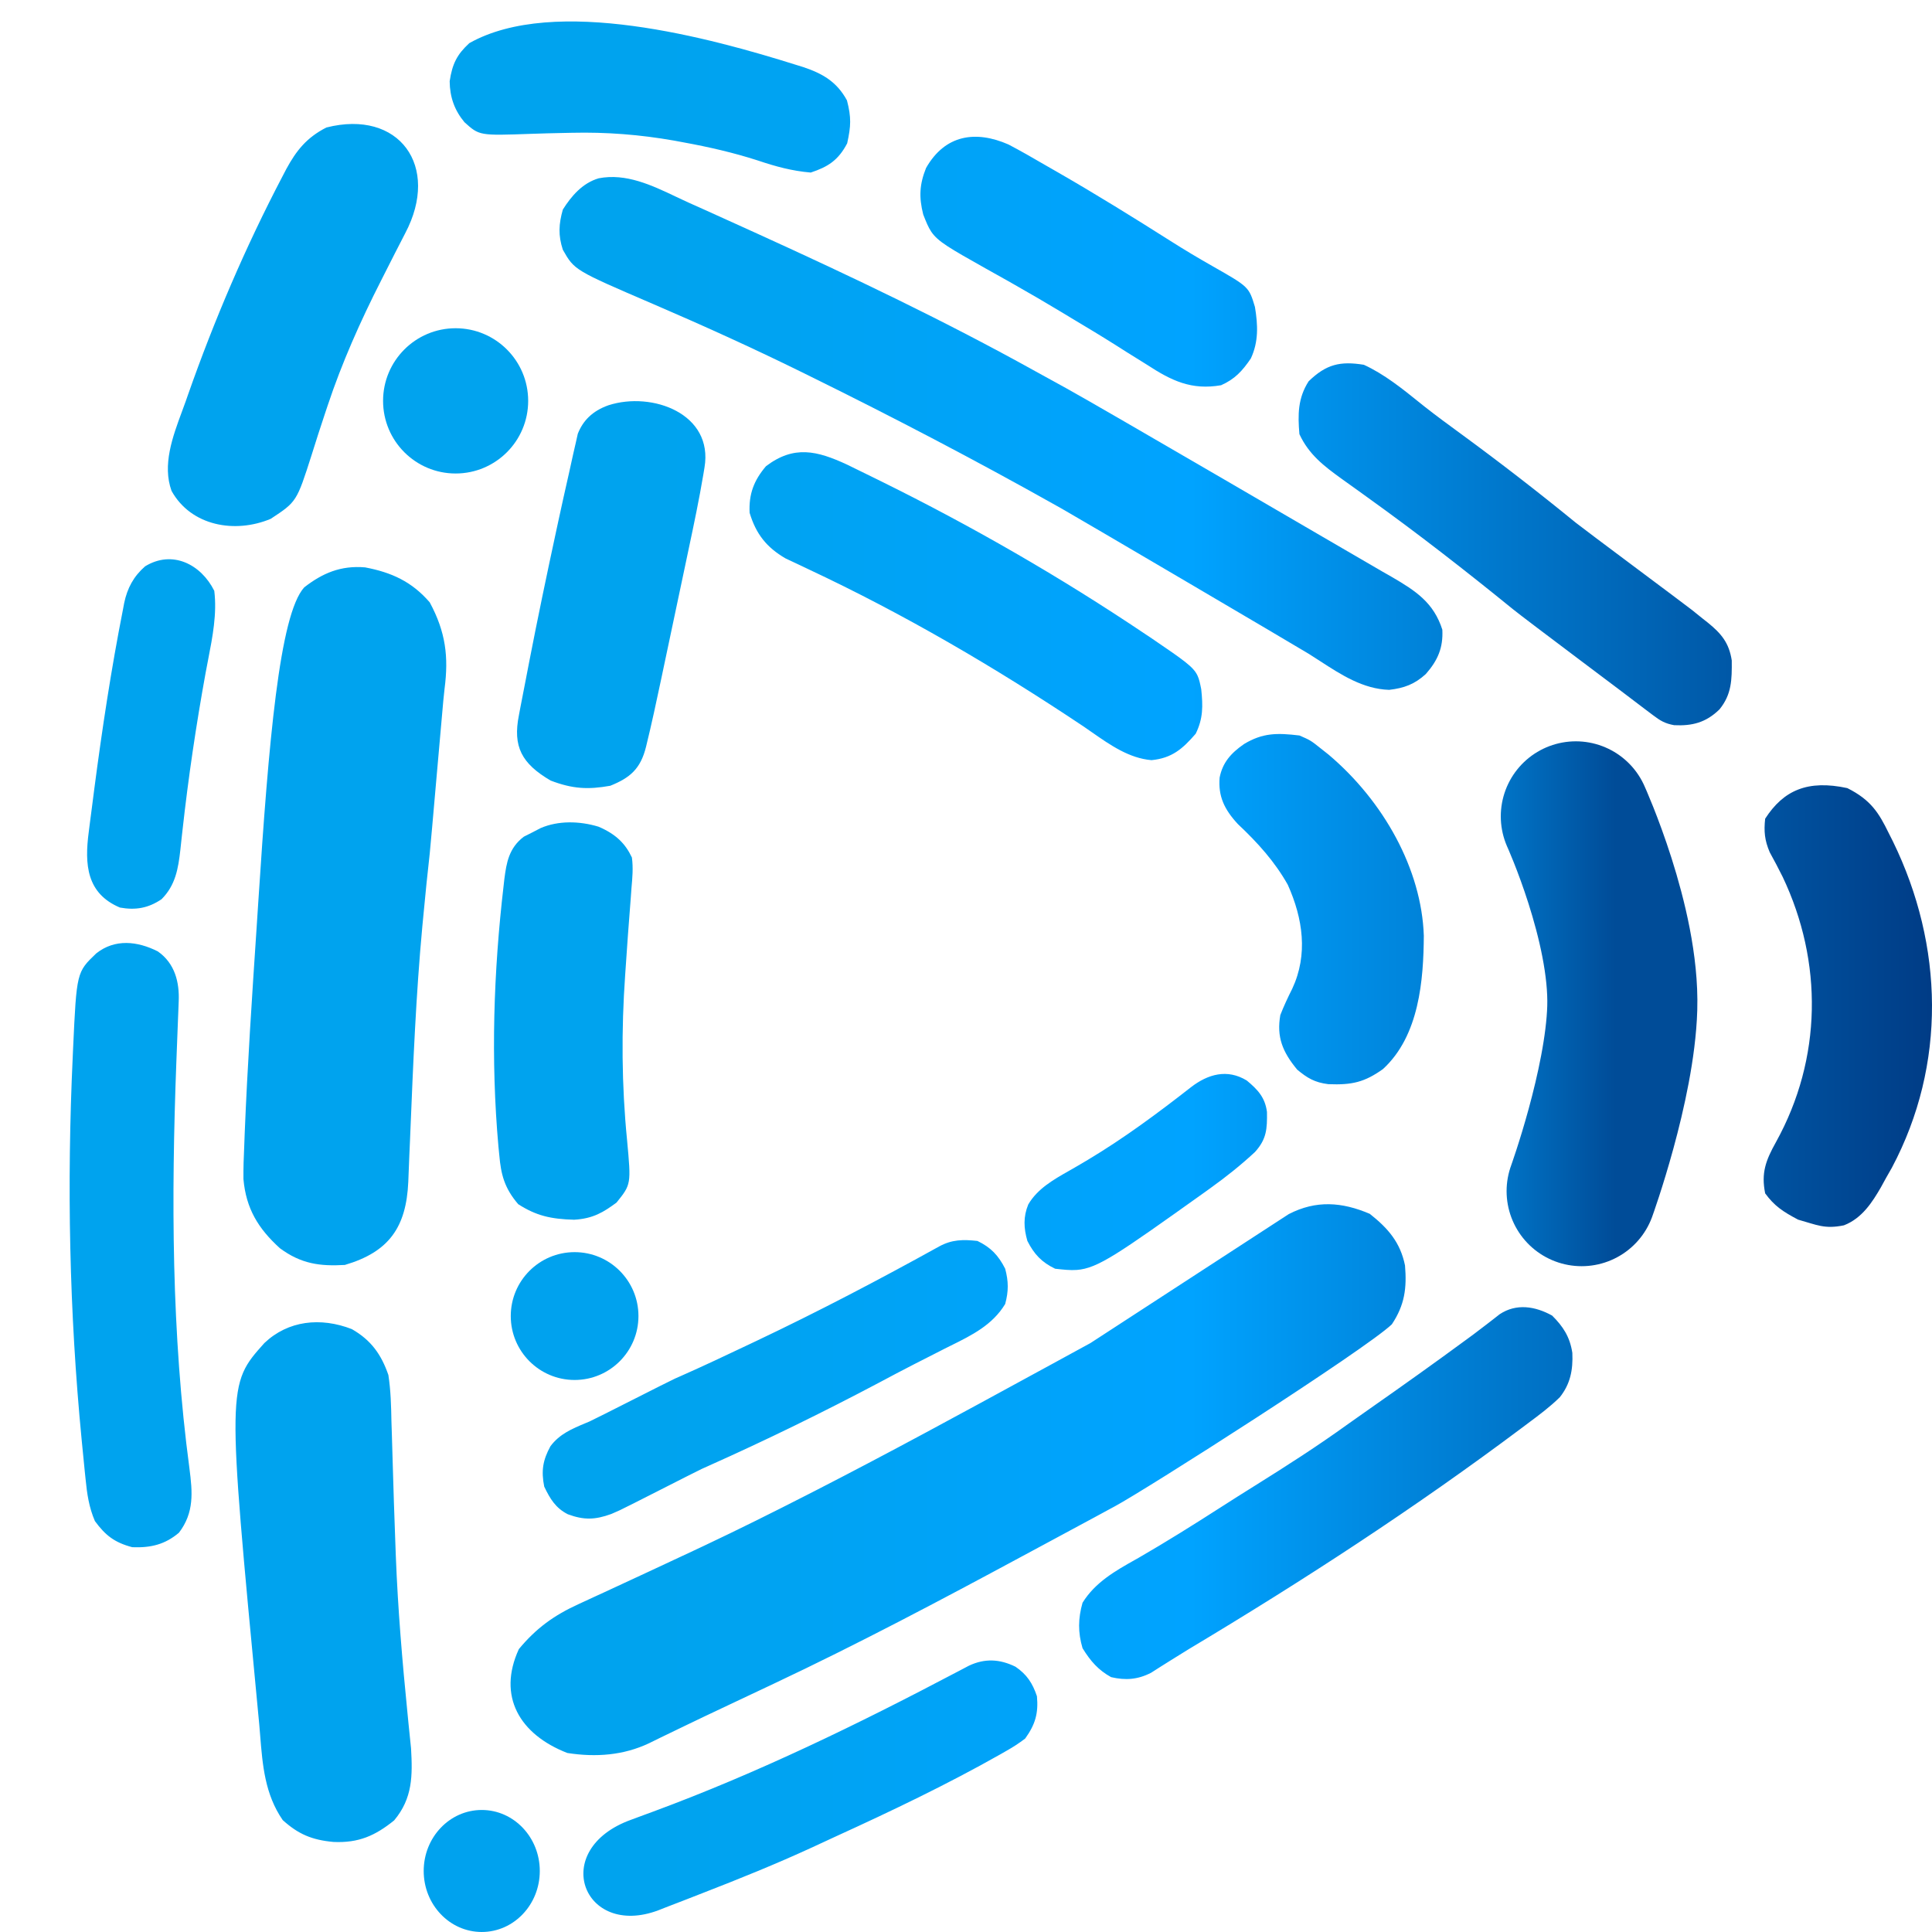
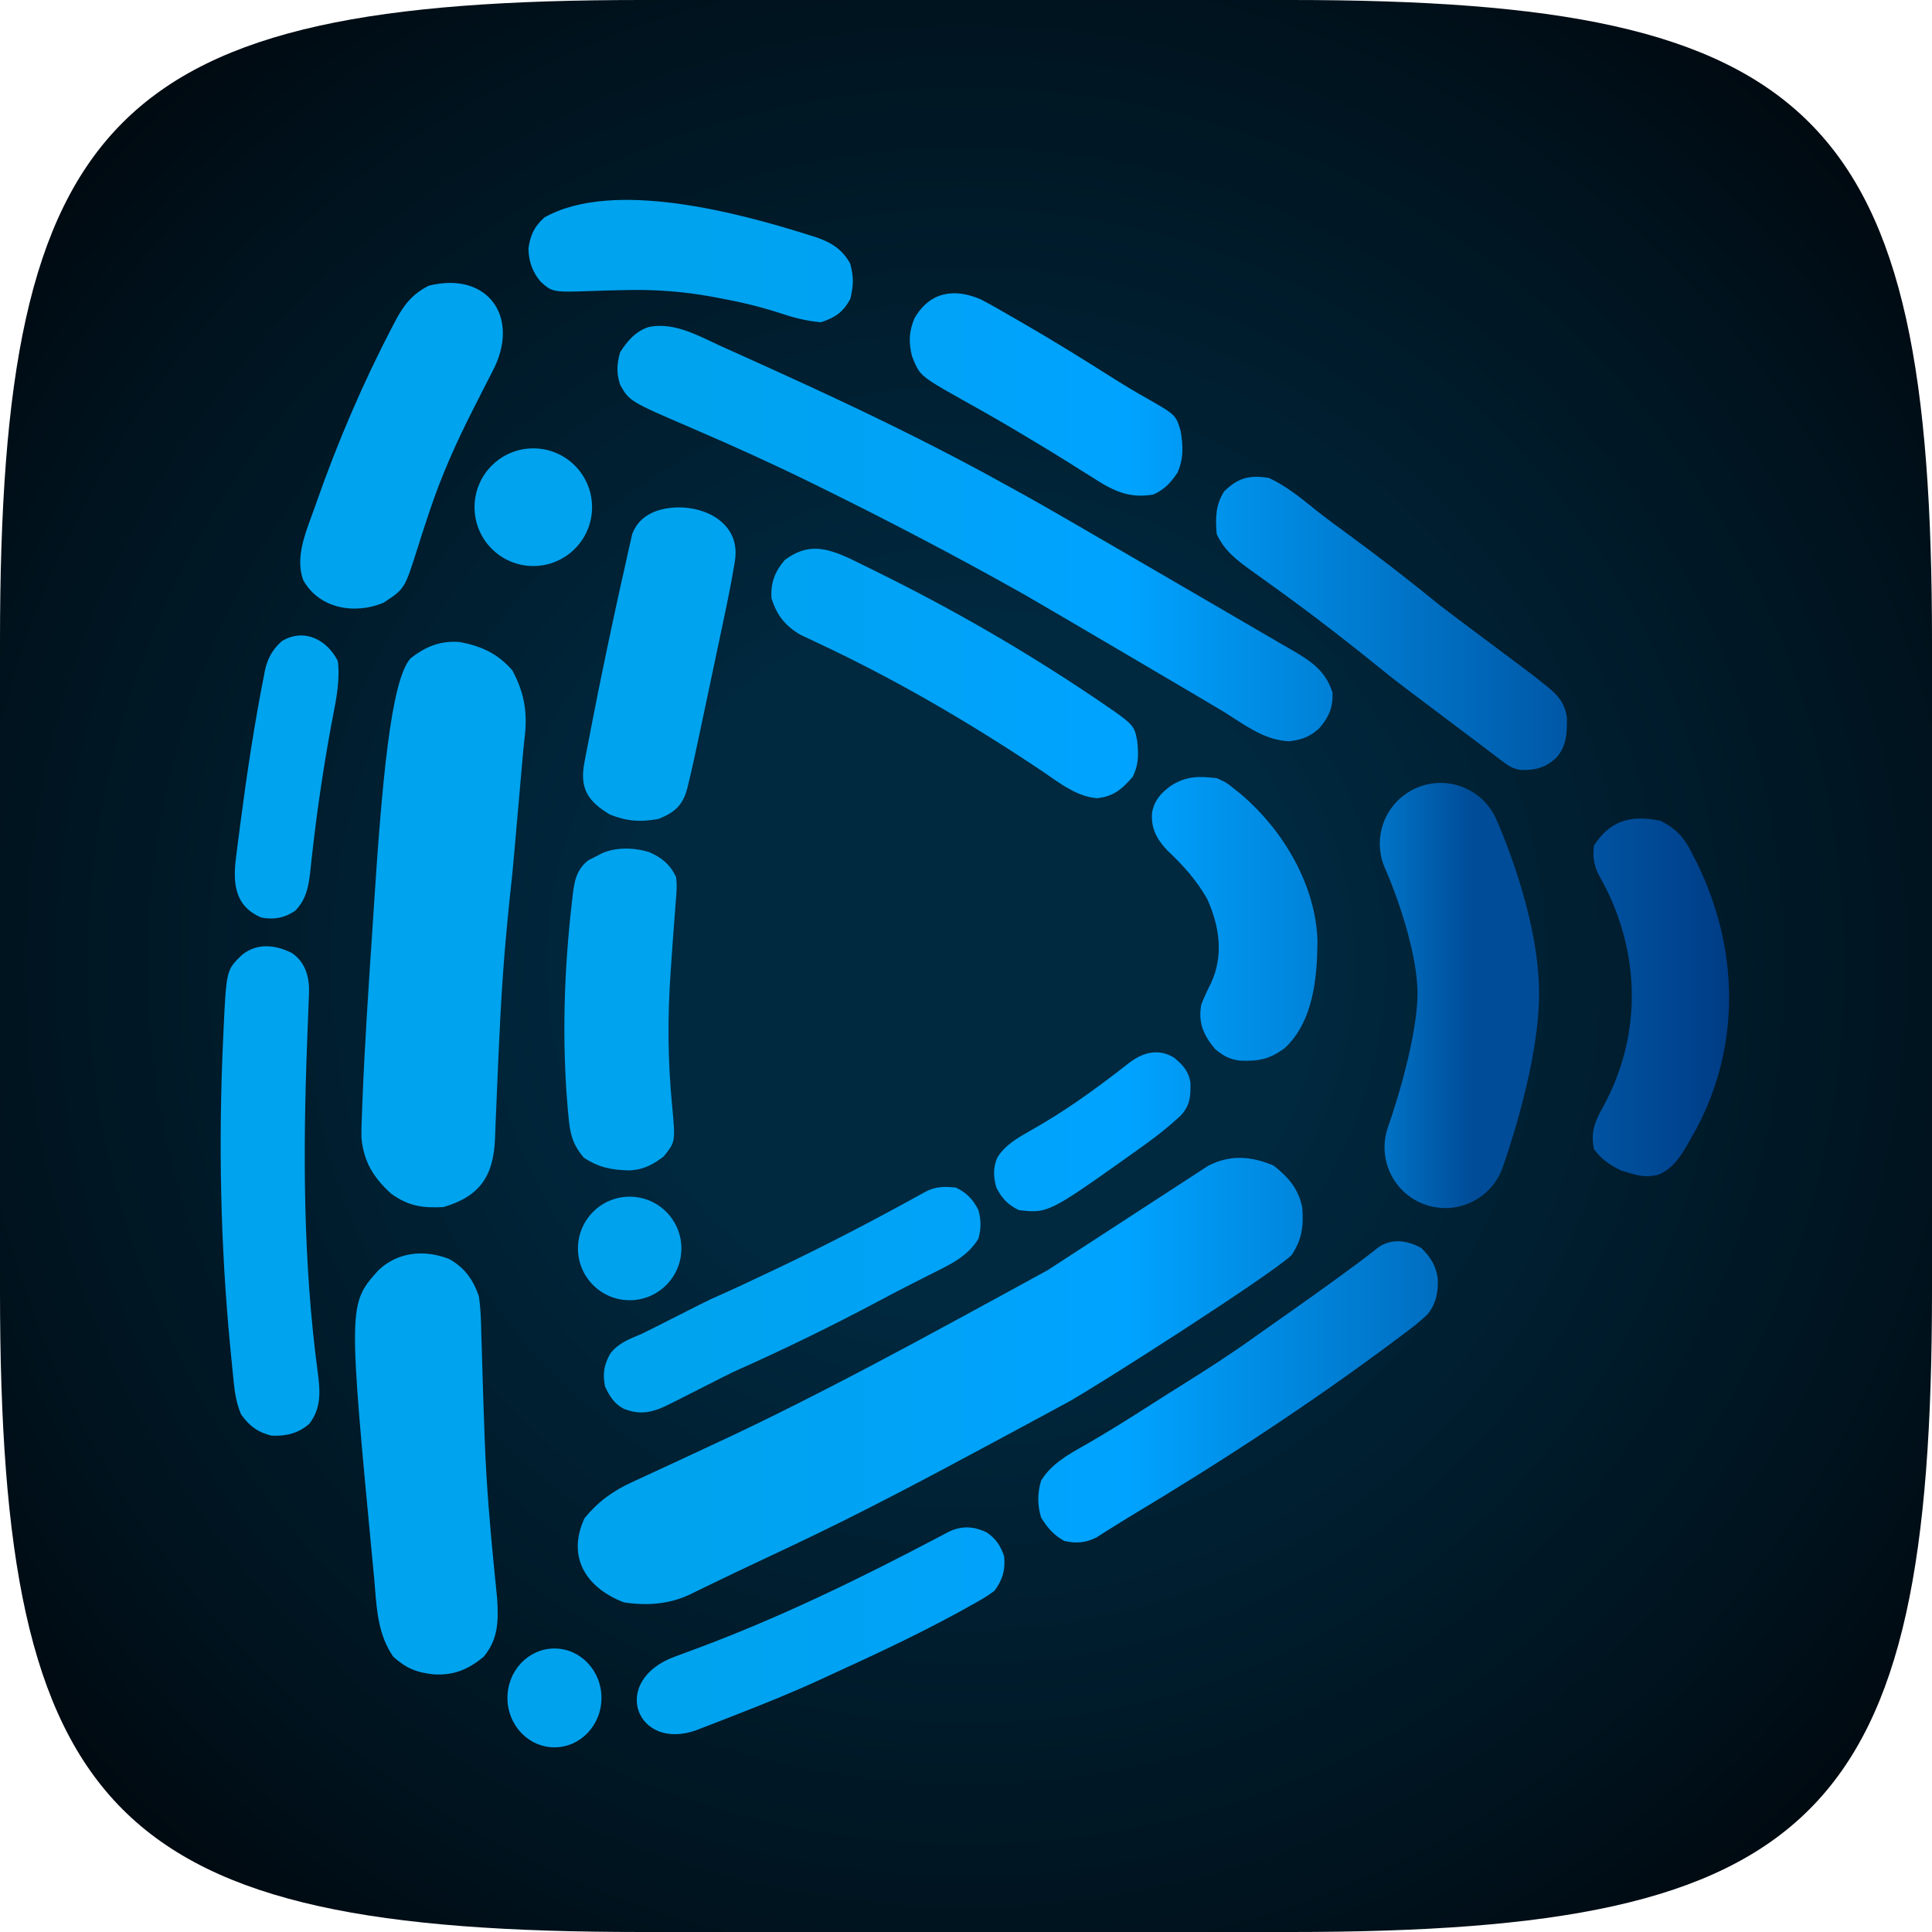
<svg xmlns="http://www.w3.org/2000/svg" width="180" height="180" viewBox="0 0 180 180" fill="none">
-   <path d="M32.128 117.852C29.806 117.986 28.058 117.757 26.079 116.296C24.046 114.449 22.926 112.597 22.681 109.855C22.671 108.829 22.705 107.815 22.754 106.794L22.798 105.59C23.057 99.198 23.482 92.822 23.907 86.449L23.967 85.528C24.001 85.007 24.035 84.485 24.069 83.964C25.027 69.19 26.034 57.268 28.344 54.722C30.04 53.405 31.74 52.667 34.015 52.861C36.473 53.328 38.364 54.182 40.038 56.121C41.531 58.892 41.804 61.199 41.42 64.157L41.303 65.269C41.221 66.045 40.128 78.743 40.038 79.517C39.822 81.394 39.638 83.276 39.459 85.159L39.346 86.332C38.755 92.701 38.491 99.122 38.228 105.533L38.228 105.534L38.199 106.244L38.138 107.61C38.101 108.443 38.068 109.278 38.039 110.112C37.85 114.324 36.258 116.639 32.128 117.852Z" fill="#00A3EE" />
-   <path fill-rule="evenodd" clip-rule="evenodd" d="M14.703 88.64C12.804 87.68 10.704 87.445 8.968 88.825C7.139 90.575 7.139 90.575 6.811 97.665L6.777 98.431C6.221 110.354 6.455 122.244 7.607 134.131L7.683 134.908C7.754 135.647 7.826 136.385 7.902 137.124L7.973 137.802C8.107 139.168 8.289 140.434 8.843 141.717C9.817 143.04 10.658 143.71 12.324 144.15C14.049 144.217 15.372 143.899 16.674 142.798C18.109 140.919 17.934 139.015 17.651 136.818C15.97 124.236 15.953 111.577 16.431 98.929L16.501 97.098L16.507 96.94C16.533 96.235 16.559 95.531 16.589 94.827L16.611 94.291L16.649 93.293C16.726 91.548 16.312 89.762 14.703 88.64ZM146.491 126.042C146.26 124.539 145.626 123.582 144.609 122.57C143.039 121.703 141.283 121.408 139.722 122.443C139.528 122.595 139.34 122.742 139.151 122.89L138.514 123.382C138.105 123.699 137.693 124.013 137.279 124.322L136.695 124.751C133.702 126.954 130.682 129.103 127.646 131.228C126.949 131.714 126.255 132.204 125.563 132.697C122.754 134.724 119.871 136.573 116.954 138.394C115.846 139.085 114.743 139.782 113.644 140.488C111.141 142.095 108.631 143.665 106.067 145.146C105.964 145.204 105.861 145.262 105.757 145.32C103.936 146.344 102.04 147.411 100.858 149.324C100.443 150.784 100.421 152.083 100.858 153.558C101.606 154.775 102.335 155.601 103.52 156.256C104.857 156.568 105.996 156.489 107.245 155.847L108.073 155.318L108.991 154.741C109.571 154.373 110.154 154.011 110.74 153.655C121.367 147.298 131.832 140.497 141.85 132.984L142.395 132.575C143.408 131.823 144.408 131.076 145.324 130.177C146.296 128.955 146.564 127.651 146.491 126.042ZM96.61 158.034C96.202 156.826 95.679 156.013 94.612 155.285C93.133 154.559 91.742 154.495 90.264 155.193L89.731 155.475L89.109 155.801C79.915 160.649 70.594 165.184 60.837 168.789L60.135 169.047L58.809 169.538C51.12 172.302 54.31 180.621 61.343 177.976L61.967 177.729C62.662 177.464 63.356 177.197 64.049 176.925C64.538 176.733 65.028 176.541 65.518 176.351C68.91 175.035 72.276 173.675 75.582 172.155C76.356 171.794 77.13 171.436 77.906 171.08C83.09 168.714 88.259 166.245 93.221 163.435L93.774 163.117C94.404 162.765 94.932 162.416 95.513 161.977C96.456 160.665 96.757 159.625 96.61 158.034ZM93.651 118.205C93.019 116.964 92.322 116.222 91.065 115.616C89.728 115.47 88.684 115.48 87.501 116.128C81.898 119.231 76.237 122.197 70.451 124.941L69.816 125.242C67.676 126.257 65.537 127.271 63.37 128.227L62.877 128.445C62.271 128.715 55.529 132.167 54.922 132.436C54.8 132.487 54.679 132.538 54.559 132.588C53.297 133.115 52.14 133.598 51.286 134.737C50.578 136.032 50.409 137.025 50.704 138.502C51.248 139.642 51.767 140.501 52.9 141.079C54.395 141.633 55.438 141.607 56.956 141.053L57.75 140.703C58.253 140.481 64.891 137.076 65.393 136.85L65.986 136.583C71.38 134.173 76.681 131.581 81.903 128.817C82.998 128.233 84.094 127.65 85.2 127.086C85.827 126.768 86.454 126.449 87.081 126.129L88.027 125.646C88.212 125.554 88.397 125.462 88.582 125.37C90.552 124.395 92.471 123.444 93.651 121.489C93.972 120.301 93.966 119.39 93.651 118.205ZM130.901 117.898C130.467 115.769 129.348 114.455 127.619 113.09C125.019 111.981 122.624 111.804 120.076 113.112L101.594 125.131L100.492 125.732C99.675 126.179 98.858 126.625 98.04 127.071L96.73 127.784L96.315 128.01C89.586 131.68 82.855 135.35 76.029 138.848L75.158 139.293C72 140.907 68.829 142.488 65.62 144.003L64.7 144.436C63.25 145.118 57.676 147.718 56.22 148.385L55.417 148.752L53.91 149.449C51.601 150.502 49.946 151.705 48.34 153.644C46.315 158.047 48.421 161.597 52.855 163.321C55.53 163.739 58.099 163.537 60.472 162.413L61.532 161.892C62.346 161.499 63.161 161.106 63.975 160.712C65.297 160.064 70.743 157.507 72.073 156.875C79.964 153.155 87.653 149.08 95.322 144.947C96.168 144.491 97.014 144.035 97.861 143.581C99.228 142.848 100.593 142.113 101.956 141.375L103.499 140.538L103.831 140.36C106.792 138.774 127.244 125.71 129.676 123.382C130.879 121.574 131.076 120 130.901 117.898ZM81.121 44.365C80.393 44.002 79.663 43.645 78.93 43.291C76.114 41.985 73.969 41.461 71.365 43.435C70.233 44.767 69.757 46.031 69.84 47.776C70.432 49.749 71.417 50.996 73.18 52.022C73.701 52.265 74.221 52.51 74.741 52.757L75.325 53.036C84.24 57.219 92.715 62.181 100.921 67.662C101.192 67.847 101.465 68.037 101.738 68.228C103.445 69.419 105.208 70.648 107.285 70.822C109.181 70.633 110.166 69.787 111.401 68.36C112.1 66.938 112.078 65.773 111.916 64.213C111.807 63.67 111.73 63.288 111.57 62.946C111.186 62.125 110.323 61.536 107.39 59.535L106.732 59.096C98.825 53.778 90.59 49.036 82.065 44.829L81.121 44.365ZM132.295 37.539C130.643 36.207 128.97 34.859 127.066 33.985C124.876 33.632 123.569 33.924 121.922 35.525C120.921 37.086 120.905 38.615 121.064 40.451C121.947 42.352 123.351 43.418 124.952 44.577C125.515 44.977 126.077 45.379 126.638 45.784L127.49 46.4C132.08 49.692 136.545 53.17 140.945 56.748C142.065 57.665 152.187 65.225 153.323 66.118L153.998 66.626C154.696 67.157 155.131 67.41 155.98 67.564C157.653 67.643 158.934 67.329 160.202 66.09C161.338 64.692 161.361 63.34 161.344 61.534C161.093 59.883 160.352 59.017 159.131 58.024L158.655 57.65L157.642 56.834C157.028 56.346 147.425 49.2 146.818 48.704C143.354 45.875 139.824 43.142 136.23 40.508L136.209 40.493C135.036 39.636 133.865 38.78 132.72 37.88C132.578 37.767 132.437 37.653 132.295 37.539ZM19.964 55.046C18.728 52.572 16.056 51.208 13.516 52.765C12.441 53.711 11.864 54.787 11.569 56.184L11.464 56.745C10.366 62.303 9.515 67.918 8.781 73.535L8.604 74.912C8.517 75.566 8.431 76.219 8.349 76.873L8.273 77.481C7.861 80.56 8.07 83.244 11.173 84.555C12.629 84.818 13.812 84.615 15.051 83.778C16.345 82.483 16.608 80.935 16.806 79.159C16.846 78.771 16.887 78.383 16.931 77.995L17.003 77.356C17.547 72.438 18.27 67.571 19.154 62.703C19.229 62.288 19.311 61.869 19.393 61.449C19.804 59.34 20.226 57.174 19.964 55.046ZM36.184 128.103C35.535 126.223 34.594 124.865 32.777 123.829C29.862 122.698 26.841 123.028 24.631 125.128C21.144 129.023 21.144 129.023 24.063 159.707C24.092 160.016 24.121 160.315 24.15 160.615C24.182 160.973 24.21 161.33 24.239 161.687C24.461 164.452 24.677 167.159 26.34 169.574C27.794 170.885 29.053 171.424 31.064 171.61C33.419 171.719 34.963 171.022 36.722 169.602C38.453 167.536 38.44 165.424 38.296 162.892C38.215 162.121 38.135 161.349 38.059 160.577L37.972 159.69C37.482 154.781 37.066 149.879 36.877 144.955L36.825 143.521C36.739 141.154 36.654 138.787 36.591 136.42C36.567 135.517 36.54 134.614 36.511 133.712L36.469 132.436C36.442 130.98 36.408 129.548 36.184 128.103ZM30.409 11.879C28.543 12.828 27.59 14.071 26.692 15.715L26.311 16.444C22.869 23.016 19.953 29.842 17.532 36.731L17.305 37.38C17.195 37.689 17.078 38.004 16.96 38.324C16.082 40.695 15.109 43.32 15.983 45.735C17.804 49.017 21.903 49.731 25.22 48.339C27.64 46.748 27.64 46.748 29.041 42.363C29.438 41.087 29.849 39.814 30.273 38.545L30.531 37.773C31.858 33.788 33.567 29.95 35.5 26.148C35.932 25.302 36.361 24.454 36.789 23.606C37.103 22.981 37.424 22.357 37.75 21.736C41.059 15.48 37.18 10.155 30.409 11.879ZM122.055 68.991C121.816 68.851 121.557 68.737 121.072 68.525C118.98 68.273 117.647 68.272 115.905 69.319C114.668 70.177 113.904 71.058 113.63 72.445C113.488 74.172 114.054 75.399 115.329 76.776C117.188 78.524 118.778 80.292 119.98 82.431C121.394 85.577 121.881 88.939 120.397 92.115C119.988 92.926 119.611 93.731 119.284 94.57C118.93 96.603 119.477 97.987 120.858 99.657C121.794 100.431 122.468 100.85 123.759 101.01C125.98 101.099 127.138 100.819 128.846 99.604C132.241 96.495 132.625 91.27 132.654 87.182C132.448 80.995 128.913 74.644 123.78 70.306L123.102 69.77C122.574 69.348 122.328 69.152 122.055 68.991ZM97.347 15.361C96.227 14.704 95.104 14.066 93.957 13.461C90.926 12.134 88.062 12.522 86.279 15.649C85.668 17.178 85.603 18.35 86.013 19.981C86.29 20.684 86.481 21.167 86.761 21.584C87.381 22.506 88.439 23.102 91.834 25.014C93.529 25.954 94.553 26.542 94.553 26.542C96.014 27.369 97.464 28.217 98.904 29.085L99.712 29.573C101.143 30.428 102.572 31.284 103.983 32.176L104.949 32.791L106.867 33.985C109.167 35.486 111.012 36.368 113.766 35.891C115.042 35.325 115.736 34.575 116.537 33.399C117.269 31.828 117.199 30.293 116.92 28.599C116.358 26.728 116.358 26.728 113.006 24.819C111.678 24.068 110.368 23.284 109.078 22.466C105.618 20.272 102.138 18.116 98.594 16.076L97.347 15.361ZM74.841 6.251L74.224 6.06C66.217 3.541 51.676 -0.453 43.727 4.018C42.582 5.066 42.134 5.956 41.895 7.57C41.91 9.067 42.354 10.284 43.274 11.388C44.662 12.641 44.662 12.641 49.494 12.469C50.508 12.43 51.521 12.409 52.535 12.387L53.278 12.371C56.496 12.297 59.628 12.541 62.809 13.101L63.711 13.269C66.046 13.697 68.324 14.218 70.597 14.949C72.253 15.509 73.801 15.93 75.535 16.076C77.123 15.55 78.094 14.95 78.93 13.354C79.284 11.742 79.322 10.953 78.911 9.356C77.957 7.593 76.599 6.842 74.841 6.251ZM118.041 103.602C117.866 102.248 117.182 101.517 116.163 100.672C114.342 99.557 112.544 100.072 110.967 101.287C107.884 103.699 104.709 106.053 101.347 108.063L100.858 108.352L100.384 108.632C100.126 108.784 99.863 108.933 99.599 109.083C98.147 109.907 96.654 110.754 95.8 112.219C95.326 113.378 95.377 114.424 95.719 115.616C96.35 116.857 97.048 117.599 98.305 118.205C99.104 118.293 99.716 118.361 100.32 118.317C102.288 118.171 104.167 116.832 112.174 111.125L112.767 110.698C114.222 109.654 115.608 108.553 116.92 107.333C118.014 106.128 118.063 105.166 118.041 103.602ZM175.965 77.611C175.06 75.758 174.315 74.528 172.11 73.426C168.425 72.631 166.167 73.621 164.456 76.276C164.329 77.451 164.403 78.29 164.885 79.409C165.303 80.165 165.704 80.927 166.086 81.695C169.855 89.628 169.763 98.625 165.469 106.396C164.496 108.136 164.078 109.29 164.456 111.183C165.308 112.35 166.11 112.886 167.523 113.631C169.287 114.124 169.991 114.53 171.792 114.161C173.497 113.505 174.454 111.971 175.232 110.634L175.712 109.758L176.262 108.792C181.37 99.179 181.085 88.083 176.37 78.416L175.965 77.611Z" fill="url(#paint0_linear_4643_156)" />
-   <path fill-rule="evenodd" clip-rule="evenodd" d="M65.635 43.564L65.533 44.182C65.143 46.5 64.662 48.801 64.172 51.101L63.88 52.487C63.678 53.447 63.474 54.407 63.271 55.366C63.012 56.585 62.754 57.803 62.498 59.023C62.347 59.74 62.198 60.445 62.048 61.151C61.904 61.837 61.758 62.523 61.611 63.223C61.164 65.34 60.71 67.455 60.194 69.558C59.679 71.662 58.673 72.476 56.859 73.207C54.784 73.579 53.343 73.504 51.297 72.721C48.598 71.135 47.759 69.562 48.349 66.618L48.489 65.874C48.643 65.062 48.802 64.252 48.962 63.441C49.072 62.875 49.181 62.308 49.289 61.742C50.093 57.598 50.957 53.465 51.849 49.337L52.026 48.517C52.347 47.035 52.675 45.554 53.013 44.074C53.149 43.476 53.279 42.877 53.409 42.277C53.486 41.939 53.564 41.601 53.642 41.263L53.833 40.41C54.303 39.228 55.151 38.299 56.697 37.755C60.76 36.446 66.488 38.544 65.635 43.564ZM58.873 79.891C58.261 78.597 57.396 77.723 55.767 77.022C53.979 76.479 52.003 76.447 50.369 77.151L49.589 77.556L48.807 77.95C47.398 79.01 47.185 80.424 46.995 81.856L46.924 82.487C45.983 90.543 45.714 98.699 46.438 106.819L46.519 107.632C46.675 109.379 46.969 110.665 48.282 112.193C49.951 113.261 51.301 113.58 53.488 113.639C55.276 113.538 56.251 112.919 57.442 112.04C58.805 110.344 58.805 110.344 58.423 106.226C57.914 101.075 57.884 95.973 58.245 90.84C58.288 90.234 58.33 89.629 58.371 89.023L58.376 88.947C58.458 87.746 58.54 86.546 58.638 85.346C58.686 84.759 58.731 84.172 58.773 83.585L58.832 82.751C58.92 81.791 59.004 80.855 58.873 79.891Z" fill="url(#paint1_linear_4643_156)" />
-   <path fill-rule="evenodd" clip-rule="evenodd" d="M65.557 19.504L64.121 18.863C63.751 18.695 63.377 18.517 63 18.338C60.732 17.26 58.328 16.118 55.783 16.61C54.265 17.054 53.229 18.269 52.438 19.526C52.054 20.886 51.999 21.918 52.438 23.268C53.517 25.171 53.517 25.171 60.829 28.316C65.467 30.311 70.048 32.386 74.572 34.611L75.496 35.067C83.243 38.883 90.882 42.874 98.397 47.097L99.034 47.456C100.165 48.087 120.821 60.229 121.922 60.909C122.273 61.129 122.626 61.358 122.98 61.587C124.957 62.87 127 64.197 129.421 64.272C130.827 64.109 131.799 63.748 132.841 62.797C133.968 61.512 134.463 60.336 134.379 58.668C133.58 56.156 131.914 55.057 129.676 53.755L128.787 53.248C125.486 51.344 102.628 37.977 99.285 36.142C98.338 35.623 97.39 35.104 96.446 34.58C88.065 29.925 79.386 25.784 70.637 21.806L69.962 21.499C68.496 20.829 67.028 20.164 65.557 19.504Z" fill="url(#paint2_linear_4643_156)" />
-   <path d="M49.209 37.348C49.209 41.086 46.183 44.115 42.449 44.115C38.716 44.115 35.69 41.086 35.69 37.348C35.69 33.611 38.716 30.581 42.449 30.581C46.183 30.581 49.209 33.611 49.209 37.348Z" fill="#01A3EE" />
-   <ellipse cx="53.535" cy="122.614" rx="5.948" ry="5.955" fill="#00A2EE" />
-   <ellipse cx="44.883" cy="174.315" rx="5.408" ry="5.684" fill="#00A2EE" />
-   <path d="M146.816 76.058C146.816 76.058 151.377 86.101 151.142 93.923C150.926 101.101 147.357 110.977 147.357 110.977" stroke="url(#paint3_linear_4643_156)" stroke-width="13.982" stroke-linecap="round" />
+   <path d="M0 59.76C0 10.548 10.548 0 59.76 0H120.24C169.452 0 180 10.548 180 59.76V120.24C180 169.452 169.452 180 120.24 180H59.76C10.548 180 0 169.452 0 120.24V59.76Z" fill="url(#paint0_radial_4646_155)" />
+   <path d="M41.326 112.458C39.445 112.567 38.029 112.382 36.426 111.198C34.779 109.702 33.873 108.202 33.674 105.981C33.666 105.15 33.693 104.329 33.733 103.502L33.769 102.526C33.979 97.35 34.323 92.185 34.667 87.024L34.716 86.277C34.743 85.855 34.771 85.433 34.798 85.01C35.575 73.044 36.39 63.388 38.261 61.326C39.634 60.259 41.011 59.661 42.854 59.819C44.845 60.197 46.376 60.889 47.733 62.459C48.941 64.704 49.163 66.572 48.852 68.968L48.757 69.869C48.69 70.497 47.805 80.781 47.733 81.409C47.558 82.929 47.409 84.453 47.263 85.978L47.172 86.929C46.693 92.087 46.479 97.288 46.266 102.48L46.266 102.481L46.242 103.056L46.193 104.162C46.163 104.838 46.137 105.513 46.114 106.189C45.96 109.601 44.671 111.476 41.326 112.458Z" fill="#00A3EE" />
+   <path fill-rule="evenodd" clip-rule="evenodd" d="M27.212 88.798C25.674 88.02 23.973 87.83 22.567 88.948C21.086 90.365 21.086 90.365 20.82 96.107L20.792 96.728C20.342 106.384 20.532 116.015 21.465 125.643L21.526 126.273C21.584 126.871 21.642 127.469 21.704 128.067L21.761 128.617C21.87 129.723 22.017 130.749 22.466 131.787C23.255 132.859 23.936 133.402 25.285 133.758C26.683 133.813 27.754 133.555 28.809 132.663C29.971 131.141 29.829 129.599 29.6 127.82C28.238 117.629 28.225 107.376 28.612 97.131L28.668 95.648L28.673 95.52C28.694 94.949 28.715 94.379 28.74 93.808L28.758 93.374L28.789 92.567C28.851 91.153 28.516 89.707 27.212 88.798ZM133.955 119.091C133.767 117.874 133.254 117.099 132.43 116.279C131.158 115.577 129.736 115.338 128.472 116.176C128.315 116.299 128.162 116.419 128.01 116.538L127.493 116.937C127.162 117.194 126.829 117.448 126.493 117.698L126.02 118.046C123.596 119.83 121.15 121.571 118.691 123.292C118.126 123.685 117.564 124.082 117.004 124.482C114.729 126.123 112.394 127.621 110.031 129.096C109.134 129.656 108.24 130.22 107.35 130.792C105.322 132.093 103.289 133.366 101.213 134.565C101.129 134.612 101.046 134.659 100.962 134.706C99.487 135.535 97.951 136.399 96.994 137.949C96.657 139.132 96.64 140.184 96.994 141.378C97.6 142.364 98.19 143.033 99.15 143.563C100.233 143.816 101.155 143.752 102.167 143.232L102.838 142.804L103.581 142.336C104.051 142.038 104.523 141.745 104.998 141.456C113.605 136.308 122.081 130.799 130.196 124.714L130.637 124.383C131.458 123.774 132.268 123.168 133.01 122.44C133.797 121.451 134.014 120.395 133.955 119.091ZM93.553 145.004C93.223 144.025 92.799 143.367 91.935 142.777C90.737 142.189 89.61 142.137 88.413 142.702L87.982 142.931L87.478 143.194C80.031 147.122 72.481 150.795 64.578 153.714L64.01 153.923L62.936 154.321C56.708 156.56 59.292 163.298 64.988 161.156L65.494 160.956C66.057 160.741 66.619 160.524 67.18 160.304C67.577 160.149 67.973 159.994 68.37 159.839C71.118 158.773 73.844 157.672 76.522 156.44C77.148 156.148 77.775 155.858 78.403 155.57C82.603 153.654 86.789 151.654 90.808 149.378L91.256 149.121C91.766 148.836 92.194 148.553 92.665 148.197C93.428 147.134 93.672 146.292 93.553 145.004ZM91.156 112.743C90.645 111.739 90.08 111.137 89.062 110.647C87.979 110.528 87.134 110.537 86.175 111.061C81.637 113.575 77.052 115.977 72.366 118.2L71.851 118.443C70.118 119.265 68.385 120.087 66.631 120.861L66.231 121.038C65.74 121.257 60.279 124.052 59.788 124.27C59.689 124.312 59.591 124.353 59.493 124.393C58.472 124.82 57.534 125.211 56.843 126.134C56.269 127.183 56.133 127.987 56.372 129.184C56.812 130.106 57.233 130.803 58.15 131.27C59.361 131.72 60.206 131.698 61.435 131.249L62.078 130.966C62.486 130.786 67.863 128.028 68.269 127.845L68.749 127.629C73.118 125.677 77.412 123.578 81.641 121.339C82.528 120.866 83.416 120.394 84.311 119.937C84.82 119.679 85.327 119.421 85.835 119.162L86.601 118.771C86.751 118.696 86.901 118.621 87.051 118.547C88.647 117.757 90.201 116.987 91.156 115.404C91.417 114.442 91.412 113.704 91.156 112.743ZM121.327 112.495C120.976 110.77 120.069 109.707 118.669 108.601C116.564 107.703 114.623 107.559 112.559 108.619L97.59 118.353L96.697 118.84C96.036 119.202 95.374 119.564 94.712 119.924L93.651 120.502L93.314 120.686C87.864 123.658 82.412 126.631 76.884 129.464L76.178 129.824C73.62 131.131 71.052 132.412 68.453 133.639L67.707 133.99C66.533 134.542 62.019 136.648 60.839 137.188L60.189 137.486L58.968 138.05C57.098 138.903 55.758 139.877 54.456 141.448C52.817 145.014 54.523 147.889 58.114 149.286C60.28 149.624 62.361 149.46 64.283 148.55L65.141 148.129C65.801 147.81 66.461 147.492 67.12 147.173C68.191 146.647 72.602 144.576 73.679 144.065C80.071 141.051 86.298 137.751 92.51 134.403C93.195 134.034 93.88 133.665 94.566 133.297C95.673 132.704 96.779 132.108 97.883 131.51L99.133 130.833L99.402 130.689C101.8 129.403 118.365 118.822 120.335 116.937C121.31 115.473 121.469 114.198 121.327 112.495ZM81.008 52.937C80.418 52.643 79.827 52.353 79.233 52.067C76.952 51.009 75.215 50.585 73.106 52.183C72.189 53.262 71.803 54.286 71.871 55.7C72.35 57.298 73.148 58.307 74.576 59.139C74.998 59.336 75.419 59.534 75.84 59.734L76.313 59.96C83.534 63.348 90.398 67.367 97.044 71.807C97.265 71.956 97.485 72.11 97.707 72.265C99.089 73.229 100.517 74.225 102.2 74.366C103.735 74.212 104.533 73.527 105.533 72.372C106.1 71.22 106.082 70.276 105.95 69.012C105.862 68.573 105.8 68.264 105.67 67.986C105.359 67.322 104.66 66.845 102.284 65.224L101.752 64.868C95.347 60.561 88.677 56.72 81.772 53.313L81.008 52.937ZM122.457 47.408C121.118 46.329 119.763 45.237 118.221 44.53C116.447 44.244 115.389 44.48 114.055 45.777C113.244 47.041 113.231 48.279 113.36 49.766C114.075 51.306 115.212 52.17 116.509 53.108C116.965 53.432 117.42 53.758 117.874 54.086L118.565 54.585C122.283 57.251 125.899 60.068 129.463 62.966C130.37 63.709 138.568 69.832 139.488 70.555L140.035 70.967C140.601 71.397 140.952 71.603 141.64 71.727C142.995 71.791 144.033 71.536 145.059 70.533C145.98 69.4 145.998 68.306 145.984 66.843C145.781 65.505 145.182 64.804 144.192 64L143.807 63.697L142.986 63.036C142.489 62.641 134.711 56.852 134.219 56.451C131.414 54.16 128.554 51.946 125.643 49.813L125.627 49.801C124.677 49.107 123.728 48.413 122.8 47.685C122.686 47.593 122.571 47.5 122.457 47.408ZM31.473 61.588C30.472 59.584 28.308 58.479 26.251 59.74C25.38 60.506 24.913 61.379 24.674 62.51L24.589 62.964C23.7 67.465 23.01 72.014 22.416 76.563L22.272 77.679C22.202 78.208 22.132 78.737 22.066 79.267L22.005 79.759C21.67 82.253 21.84 84.427 24.353 85.488C25.532 85.702 26.491 85.537 27.494 84.859C28.542 83.811 28.756 82.557 28.915 81.118C28.948 80.804 28.982 80.49 29.017 80.175L29.075 79.658C29.516 75.674 30.101 71.733 30.817 67.79C30.878 67.453 30.944 67.114 31.011 66.774C31.344 65.066 31.686 63.311 31.473 61.588ZM44.611 120.761C44.085 119.238 43.324 118.138 41.851 117.299C39.49 116.383 37.044 116.65 35.253 118.351C32.429 121.506 32.429 121.506 34.794 146.358C34.817 146.608 34.84 146.851 34.864 147.094C34.89 147.384 34.913 147.673 34.936 147.962C35.115 150.202 35.291 152.394 36.638 154.351C37.815 155.413 38.835 155.849 40.464 156C42.372 156.088 43.622 155.523 45.047 154.373C46.449 152.699 46.438 150.989 46.321 148.939C46.256 148.313 46.191 147.688 46.13 147.063L46.059 146.345C45.662 142.369 45.325 138.399 45.172 134.41L45.13 133.248C45.06 131.331 44.992 129.414 44.94 127.497C44.921 126.766 44.9 126.035 44.876 125.304L44.842 124.27C44.82 123.091 44.792 121.931 44.611 120.761ZM39.933 26.624C38.422 27.393 37.651 28.4 36.922 29.731L36.614 30.322C33.826 35.645 31.465 41.174 29.504 46.754L29.32 47.279C29.231 47.53 29.136 47.785 29.041 48.044C28.329 49.964 27.541 52.09 28.249 54.047C29.724 56.704 33.044 57.283 35.73 56.156C37.691 54.867 37.691 54.867 38.825 51.315C39.147 50.282 39.48 49.251 39.823 48.222L40.032 47.597C41.107 44.37 42.491 41.261 44.057 38.182C44.407 37.496 44.755 36.81 45.101 36.123C45.356 35.616 45.615 35.111 45.88 34.608C48.559 29.541 45.418 25.228 39.933 26.624ZM114.162 72.883C113.969 72.769 113.759 72.677 113.367 72.505C111.672 72.301 110.592 72.301 109.181 73.149C108.18 73.843 107.561 74.556 107.339 75.68C107.224 77.079 107.682 78.073 108.714 79.188C110.221 80.604 111.508 82.036 112.482 83.769C113.627 86.317 114.022 89.039 112.82 91.612C112.488 92.269 112.183 92.921 111.918 93.6C111.631 95.247 112.074 96.368 113.193 97.721C113.951 98.347 114.497 98.687 115.543 98.816C117.341 98.889 118.279 98.662 119.663 97.678C122.413 95.159 122.724 90.928 122.747 87.616C122.58 82.606 119.717 77.462 115.56 73.948L115.011 73.513C114.583 73.172 114.384 73.013 114.162 72.883ZM94.15 29.445C93.243 28.912 92.334 28.396 91.405 27.906C88.95 26.831 86.629 27.145 85.186 29.678C84.69 30.916 84.638 31.866 84.97 33.187C85.195 33.756 85.349 34.148 85.576 34.486C86.078 35.232 86.935 35.714 89.684 37.263C91.057 38.025 91.887 38.501 91.887 38.501C93.07 39.171 94.245 39.858 95.411 40.56L96.066 40.956C97.224 41.649 98.382 42.342 99.525 43.065L100.308 43.562L101.861 44.53C103.724 45.745 105.218 46.459 107.449 46.074C108.482 45.614 109.044 45.007 109.693 44.055C110.286 42.783 110.229 41.539 110.003 40.167C109.549 38.652 109.549 38.652 106.833 37.105C105.758 36.497 104.697 35.862 103.651 35.199C100.849 33.422 98.031 31.677 95.16 30.024L94.15 29.445ZM75.921 22.066L75.421 21.911C68.936 19.871 57.159 16.637 50.721 20.258C49.793 21.107 49.43 21.827 49.236 23.134C49.249 24.347 49.609 25.332 50.353 26.227C51.478 27.242 51.478 27.242 55.391 27.102C56.212 27.071 57.033 27.053 57.855 27.036L58.456 27.023C61.063 26.963 63.599 27.16 66.176 27.614L66.907 27.75C68.798 28.098 70.643 28.519 72.484 29.111C73.825 29.565 75.079 29.905 76.484 30.024C77.77 29.598 78.556 29.112 79.233 27.819C79.52 26.513 79.55 25.875 79.218 24.581C78.445 23.153 77.345 22.545 75.921 22.066ZM110.911 100.916C110.769 99.82 110.215 99.227 109.39 98.543C107.915 97.64 106.459 98.057 105.182 99.041C102.685 100.995 100.113 102.901 97.39 104.53L96.994 104.764L96.61 104.99C96.401 105.113 96.188 105.234 95.974 105.356C94.798 106.023 93.589 106.709 92.897 107.895C92.513 108.834 92.554 109.681 92.832 110.647C93.343 111.652 93.908 112.253 94.926 112.743C95.573 112.815 96.069 112.87 96.558 112.834C98.152 112.717 99.674 111.631 106.159 107.009L106.64 106.663C107.818 105.818 108.94 104.927 110.003 103.938C110.889 102.962 110.929 102.183 110.911 100.916ZM157.827 79.865C157.094 78.363 156.491 77.368 154.705 76.475C151.72 75.831 149.891 76.632 148.505 78.783C148.403 79.735 148.463 80.414 148.853 81.321C149.192 81.933 149.516 82.55 149.826 83.172C152.878 89.598 152.804 96.885 149.326 103.179C148.538 104.588 148.199 105.523 148.505 107.056C149.196 108.001 149.845 108.436 150.99 109.039C152.418 109.438 152.988 109.767 154.447 109.468C155.828 108.937 156.604 107.694 157.233 106.612L157.622 105.902L158.068 105.12C162.205 97.334 161.974 88.346 158.155 80.516L157.827 79.865Z" fill="url(#paint1_linear_4646_155)" />
+   <path fill-rule="evenodd" clip-rule="evenodd" d="M68.465 52.288L68.382 52.789C68.067 54.666 67.677 56.53 67.28 58.393L67.043 59.515C66.879 60.293 66.715 61.07 66.55 61.847C66.34 62.834 66.132 63.821 65.924 64.809C65.802 65.39 65.681 65.961 65.56 66.533C65.442 67.088 65.325 67.644 65.205 68.211C64.844 69.926 64.476 71.639 64.058 73.342C63.641 75.046 62.826 75.705 61.357 76.298C59.676 76.599 58.509 76.538 56.852 75.903C54.666 74.619 53.986 73.345 54.464 70.96L54.577 70.358C54.702 69.7 54.831 69.044 54.961 68.388C55.049 67.929 55.138 67.47 55.226 67.011C55.877 63.655 56.577 60.307 57.299 56.964L57.442 56.3C57.702 55.099 57.968 53.9 58.242 52.701C58.352 52.217 58.457 51.731 58.562 51.246C58.625 50.972 58.688 50.698 58.752 50.424L58.906 49.733C59.286 48.776 59.974 48.024 61.226 47.583C64.516 46.522 69.156 48.222 68.465 52.288ZM62.988 81.711C62.492 80.663 61.792 79.955 60.472 79.387C59.024 78.948 57.423 78.922 56.1 79.492L55.468 79.82L54.835 80.139C53.694 80.998 53.521 82.143 53.367 83.303L53.31 83.814C52.548 90.339 52.329 96.945 52.916 103.521L52.982 104.18C53.108 105.595 53.346 106.636 54.41 107.874C55.762 108.739 56.855 108.998 58.627 109.045C60.075 108.963 60.864 108.463 61.829 107.751C62.933 106.377 62.933 106.377 62.623 103.042C62.211 98.869 62.187 94.737 62.479 90.58C62.514 90.089 62.548 89.598 62.581 89.107L62.586 89.046C62.652 88.074 62.718 87.101 62.797 86.13C62.836 85.654 62.873 85.179 62.907 84.703L62.955 84.028C63.026 83.25 63.094 82.492 62.988 81.711Z" fill="url(#paint2_linear_4646_155)" />
+   <path fill-rule="evenodd" clip-rule="evenodd" d="M68.402 32.801L67.238 32.281C66.939 32.145 66.636 32.001 66.331 31.856C64.494 30.983 62.547 30.058 60.485 30.457C59.256 30.816 58.417 31.8 57.776 32.819C57.465 33.92 57.42 34.756 57.776 35.849C58.65 37.391 58.65 37.391 64.572 39.938C68.329 41.553 72.039 43.234 75.704 45.037L76.452 45.406C82.726 48.496 88.914 51.729 95 55.15L95.516 55.44C96.433 55.951 113.163 65.786 114.055 66.337C114.339 66.514 114.625 66.7 114.911 66.886C116.513 67.925 118.168 69 120.129 69.061C121.267 68.928 122.054 68.636 122.899 67.866C123.811 66.825 124.212 65.872 124.144 64.522C123.497 62.487 122.147 61.597 120.335 60.542L119.615 60.132C116.942 58.589 98.427 47.763 95.72 46.277C94.952 45.856 94.185 45.436 93.42 45.011C86.632 41.241 79.602 37.887 72.516 34.665L71.969 34.416C70.782 33.873 69.593 33.335 68.402 32.801Z" fill="url(#paint3_linear_4646_155)" />
+   <path d="M55.161 47.254C55.161 50.281 52.709 52.735 49.686 52.735C46.662 52.735 44.211 50.281 44.211 47.254C44.211 44.227 46.662 41.773 49.686 41.773C52.709 41.773 55.161 44.227 55.161 47.254Z" fill="#01A3EE" />
+   <ellipse cx="58.665" cy="116.316" rx="4.818" ry="4.823" fill="#00A2EE" />
+   <ellipse cx="51.657" cy="158.191" rx="4.38" ry="4.604" fill="#00A2EE" />
+   <path d="M134.218 78.606C134.218 78.606 137.912 86.741 137.721 93.077C137.547 98.89 134.656 106.889 134.656 106.889" stroke="url(#paint4_linear_4646_155)" stroke-width="11.325" stroke-linecap="round" />
  <defs>
-     <linearGradient id="paint0_linear_4643_156" x1="6.489" y1="89.858" x2="183.244" y2="89.858" gradientUnits="userSpaceOnUse">
+     <radialGradient id="paint0_radial_4646_155" cx="0" cy="0" r="1" gradientTransform="matrix(-2.05882 111.253 -111.253 -3.25135 90 90)" gradientUnits="userSpaceOnUse">
+       <stop offset="0.259" stop-color="#002940" />
+       <stop offset="0.819" stop-color="#00131E" />
+       <stop offset="1" stop-color="#000910" />
+     </radialGradient>
+     <linearGradient id="paint1_linear_4646_155" x1="20.559" y1="89.784" x2="163.723" y2="89.784" gradientUnits="userSpaceOnUse">
      <stop offset="0.312" stop-color="#00A3EE" />
      <stop offset="0.591" stop-color="#00A3FF" />
      <stop offset="1" stop-color="#003780" />
    </linearGradient>
-     <linearGradient id="paint1_linear_4643_156" x1="6.489" y1="89.858" x2="183.244" y2="89.858" gradientUnits="userSpaceOnUse">
+     <linearGradient id="paint2_linear_4646_155" x1="20.559" y1="89.784" x2="163.723" y2="89.784" gradientUnits="userSpaceOnUse">
      <stop offset="0.312" stop-color="#00A3EE" />
      <stop offset="0.591" stop-color="#00A3FF" />
      <stop offset="1" stop-color="#003780" />
    </linearGradient>
-     <linearGradient id="paint2_linear_4643_156" x1="6.489" y1="89.858" x2="183.244" y2="89.858" gradientUnits="userSpaceOnUse">
+     <linearGradient id="paint3_linear_4646_155" x1="20.559" y1="89.784" x2="163.723" y2="89.784" gradientUnits="userSpaceOnUse">
      <stop offset="0.312" stop-color="#00A3EE" />
      <stop offset="0.591" stop-color="#00A3FF" />
      <stop offset="1" stop-color="#003780" />
    </linearGradient>
-     <linearGradient id="paint3_linear_4643_156" x1="135.46" y1="93.382" x2="153.575" y2="93.382" gradientUnits="userSpaceOnUse">
+     <linearGradient id="paint4_linear_4646_155" x1="125.02" y1="92.638" x2="139.692" y2="92.638" gradientUnits="userSpaceOnUse">
      <stop stop-color="#0085DB" />
      <stop offset="0.827" stop-color="#004C98" />
    </linearGradient>
  </defs>
</svg>
